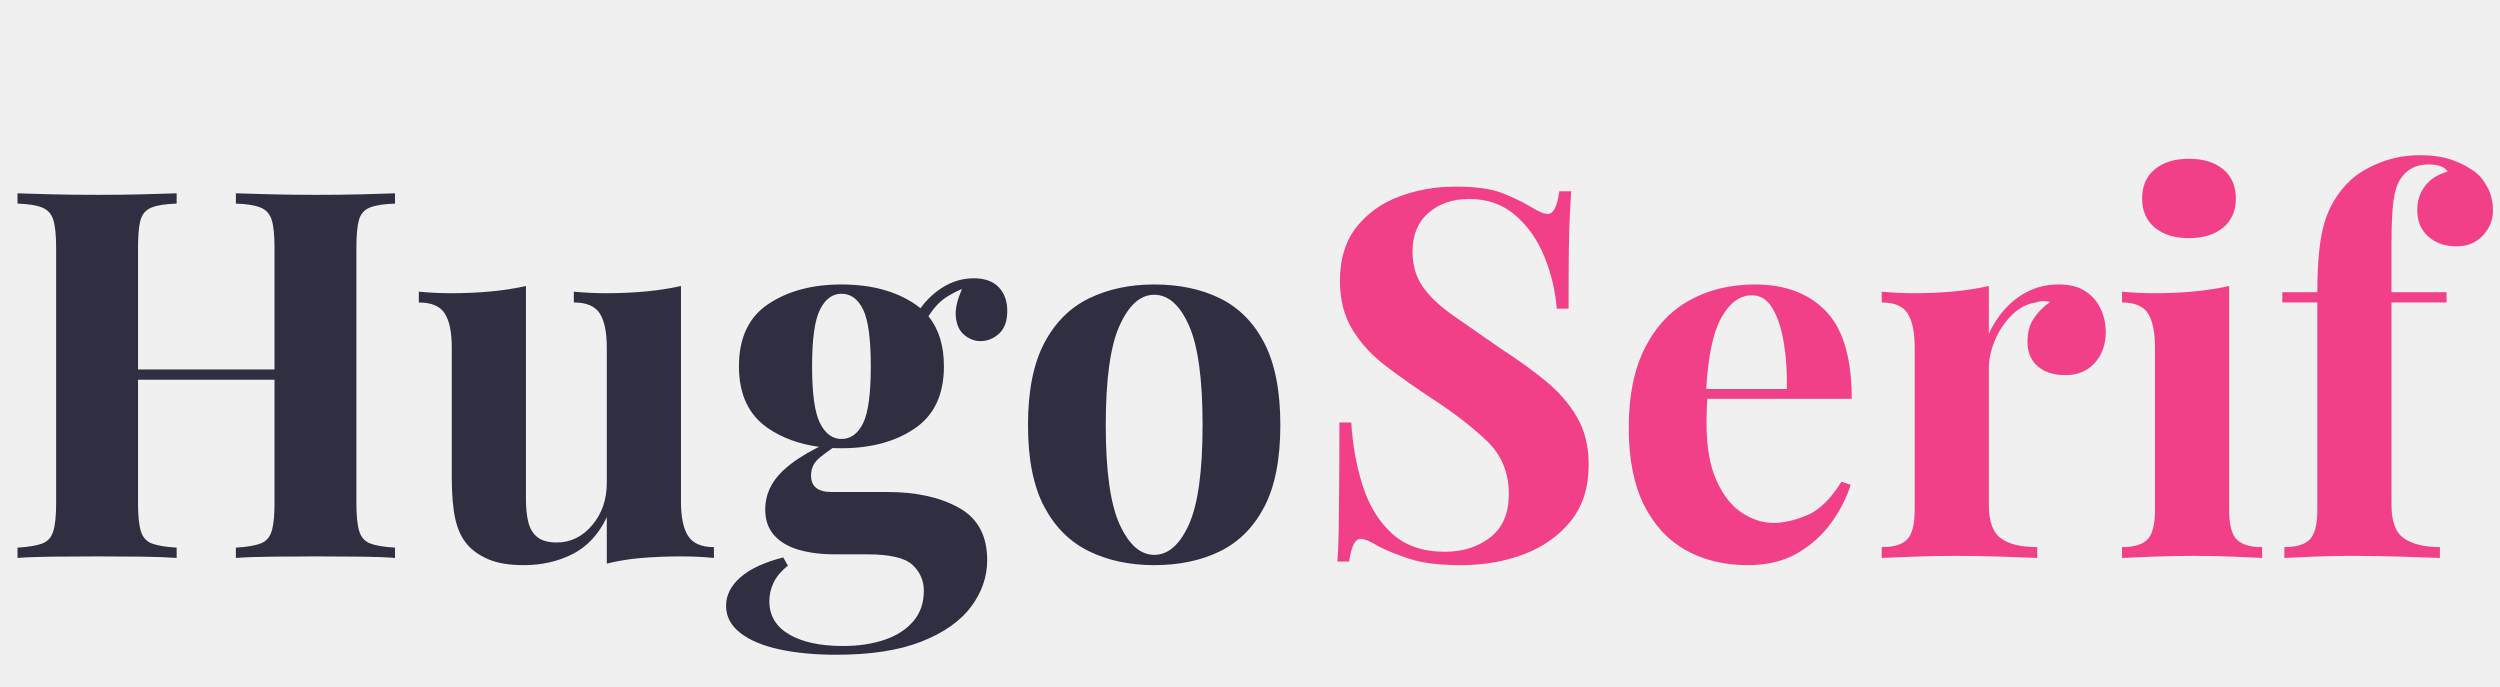
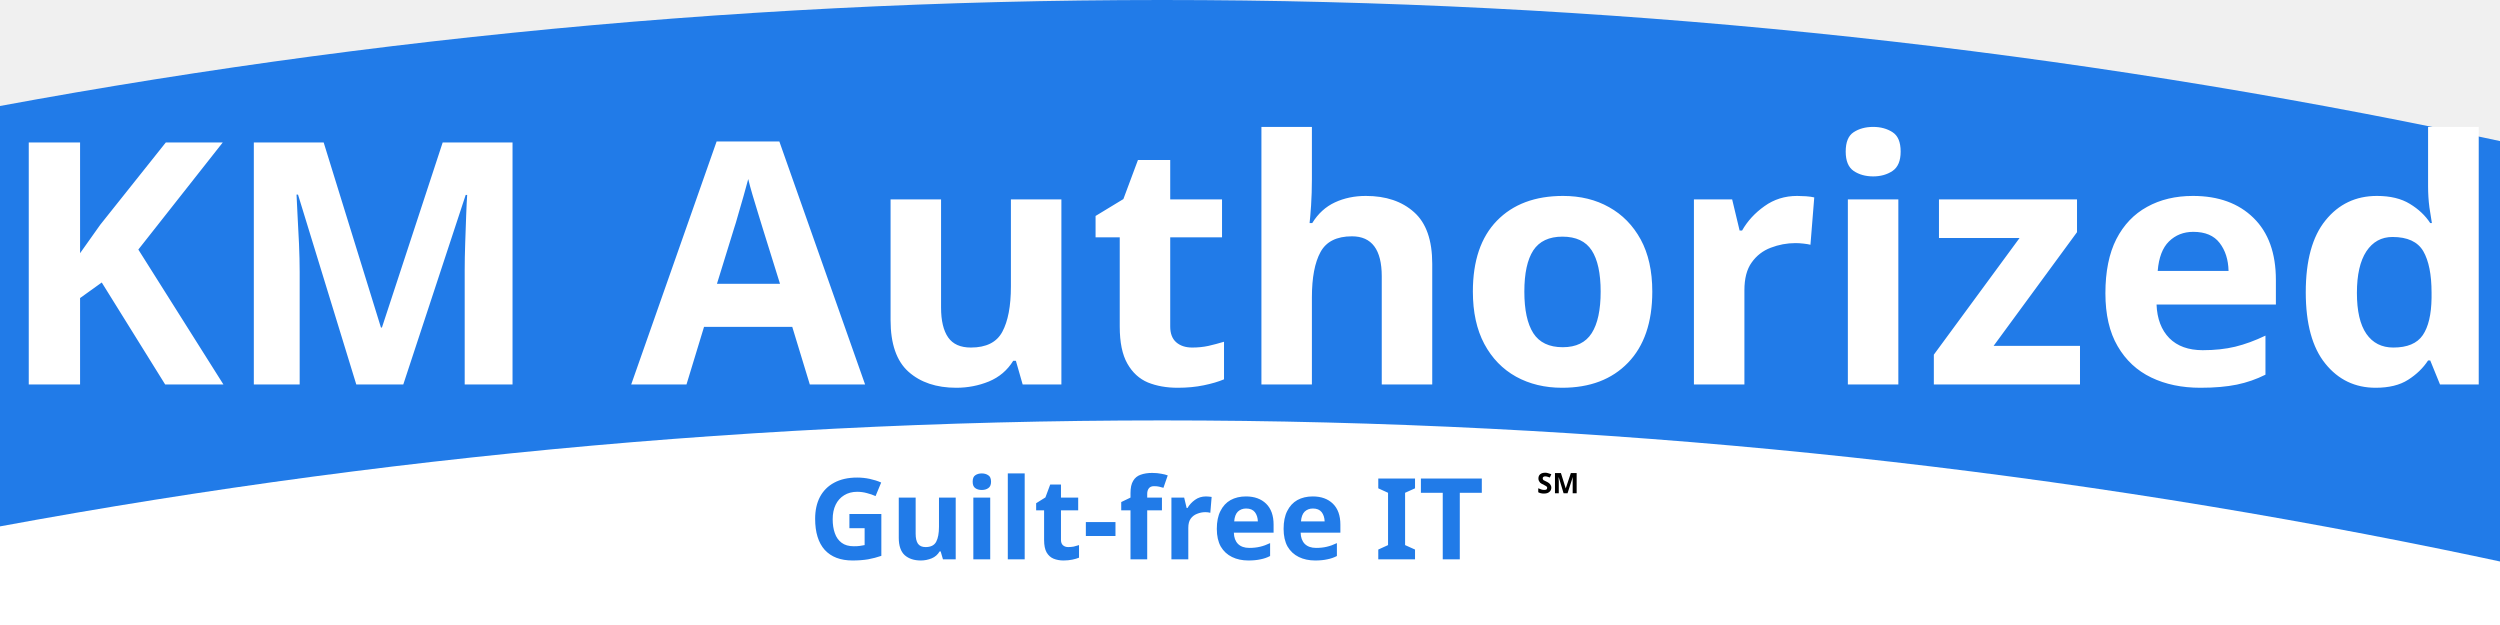
- <svg xmlns="http://www.w3.org/2000/svg" width="233px" height="64px" viewBox="0 0 233 64" version="1.1">
-   <g id="logo-hugo-serif" fill-rule="nonzero">
-     <path id="Hugo" fill="#2F2F41" d="M36.816,52 L36.816,51.04 C35.792,50.976 35.024,50.848 34.512,50.656 C34,50.464 33.656,50.08 33.48,49.504 C33.304,48.928 33.216,48.064 33.216,46.912 L33.216,46.912 L33.216,23.104 C33.216,21.92 33.296,21.048 33.456,20.488 C33.616,19.928 33.96,19.544 34.488,19.336 C35.016,19.128 35.792,19.008 36.816,18.976 L36.816,18.976 L36.816,18.016 C36.016,18.048 34.968,18.08 33.672,18.112 C32.376,18.144 30.992,18.16 29.52,18.16 C28.144,18.16 26.76,18.144 25.368,18.112 C23.976,18.08 22.848,18.048 21.984,18.016 L21.984,18.016 L21.984,18.976 C22.976,19.008 23.736,19.128 24.264,19.336 C24.792,19.544 25.144,19.928 25.32,20.488 C25.496,21.048 25.584,21.92 25.584,23.104 L25.584,23.104 L25.584,34.432 L12.864,34.432 L12.864,23.104 C12.864,22.028 12.93,21.209 13.062,20.648 L13.104,20.488 C13.264,19.928 13.608,19.544 14.136,19.336 C14.664,19.128 15.44,19.008 16.464,18.976 L16.464,18.976 L16.464,18.016 C15.6,18.048 14.512,18.08 13.2,18.112 C11.888,18.144 10.56,18.16 9.216,18.16 C7.648,18.16 6.2,18.144 4.872,18.112 C3.544,18.08 2.464,18.048 1.632,18.016 L1.632,18.016 L1.632,18.976 C2.624,19.008 3.384,19.128 3.912,19.336 C4.44,19.544 4.792,19.928 4.968,20.488 C5.144,21.048 5.232,21.92 5.232,23.104 L5.232,23.104 L5.232,46.912 C5.232,48.064 5.144,48.928 4.968,49.504 C4.792,50.08 4.448,50.464 3.936,50.656 C3.424,50.848 2.656,50.976 1.632,51.04 L1.632,51.04 L1.632,52 C2.464,51.936 3.544,51.896 4.872,51.88 C6.2,51.864 7.648,51.856 9.216,51.856 C10.56,51.856 11.888,51.864 13.2,51.88 C14.512,51.896 15.6,51.936 16.464,52 L16.464,52 L16.464,51.04 C15.44,50.976 14.672,50.848 14.16,50.656 C13.648,50.464 13.304,50.08 13.128,49.504 C12.952,48.928 12.864,48.064 12.864,46.912 L12.864,46.912 L12.864,35.392 L25.584,35.392 L25.584,46.912 C25.584,47.959 25.511,48.769 25.366,49.34 L25.32,49.504 C25.144,50.08 24.8,50.464 24.288,50.656 C23.776,50.848 23.008,50.976 21.984,51.04 L21.984,51.04 L21.984,52 C22.848,51.936 23.976,51.896 25.368,51.88 C26.76,51.864 28.144,51.856 29.52,51.856 C30.992,51.856 32.376,51.864 33.672,51.88 C34.968,51.896 36.016,51.936 36.816,52 L36.816,52 Z M48.826,52.672 C50.49,52.672 52.002,52.328 53.362,51.64 C54.722,50.952 55.786,49.808 56.554,48.208 L56.554,48.208 L56.554,52.528 C57.578,52.272 58.666,52.096 59.818,52 C60.97,51.904 62.218,51.856 63.562,51.856 C64.554,51.856 65.546,51.904 66.538,52 L66.538,52 L66.538,50.992 C65.386,50.992 64.586,50.648 64.138,49.96 C63.69,49.272 63.466,48.208 63.466,46.768 L63.466,46.768 L63.466,26.656 C62.474,26.88 61.394,27.048 60.226,27.16 C59.058,27.272 57.802,27.328 56.458,27.328 C55.498,27.328 54.506,27.28 53.482,27.184 L53.482,27.184 L53.482,28.192 C54.666,28.192 55.474,28.536 55.906,29.224 C56.338,29.912 56.554,30.976 56.554,32.416 L56.554,32.416 L56.554,44.992 C56.554,46.56 56.098,47.88 55.186,48.952 C54.274,50.024 53.178,50.56 51.898,50.56 C51.098,50.56 50.49,50.392 50.074,50.056 C49.658,49.72 49.378,49.248 49.234,48.64 C49.09,48.032 49.018,47.328 49.018,46.528 L49.018,46.528 L49.018,26.656 C48.026,26.88 46.946,27.048 45.778,27.16 C44.61,27.272 43.354,27.328 42.01,27.328 C41.05,27.328 40.058,27.28 39.034,27.184 L39.034,27.184 L39.034,28.192 C40.218,28.192 41.026,28.536 41.458,29.224 C41.89,29.912 42.106,30.976 42.106,32.416 L42.106,32.416 L42.106,44.56 C42.106,46.128 42.218,47.408 42.442,48.4 C42.666,49.392 43.05,50.192 43.594,50.8 C44.074,51.344 44.73,51.792 45.562,52.144 C46.394,52.496 47.482,52.672 48.826,52.672 Z M77.942,61.024 C81.142,61.024 83.782,60.616 85.862,59.8 C87.942,58.984 89.486,57.904 90.494,56.56 C91.502,55.216 92.006,53.76 92.006,52.192 C92.006,49.92 91.126,48.296 89.366,47.32 C87.606,46.344 85.398,45.856 82.742,45.856 L82.742,45.856 L77.51,45.856 C76.23,45.856 75.59,45.344 75.59,44.32 C75.59,43.648 75.854,43.096 76.382,42.664 C76.646,42.448 76.92,42.238 77.204,42.034 L77.603,41.757 L77.973,41.77 L77.973,41.77 L78.422,41.776 C81.174,41.776 83.454,41.16 85.262,39.928 C87.07,38.696 87.974,36.768 87.974,34.144 C87.974,32.232 87.506,30.693 86.568,29.527 L86.528,29.48 L86.555,29.436 C86.786,29.074 87.032,28.752 87.295,28.469 L87.494,28.264 C87.992,27.78 88.693,27.343 89.597,26.956 L89.657,26.931 L89.638,26.976 C89.249,27.881 89.06,28.648 89.069,29.279 L89.078,29.464 C89.142,30.248 89.406,30.832 89.87,31.216 C90.334,31.6 90.838,31.792 91.382,31.792 C92.022,31.792 92.598,31.56 93.11,31.096 C93.622,30.632 93.878,29.92 93.878,28.96 C93.878,28.064 93.614,27.336 93.086,26.776 C92.558,26.216 91.782,25.936 90.758,25.936 C89.51,25.936 88.35,26.352 87.278,27.184 C86.742,27.6 86.28,28.068 85.892,28.588 L85.788,28.734 L85.679,28.642 C85.612,28.588 85.544,28.536 85.475,28.485 L85.262,28.336 C83.454,27.12 81.174,26.512 78.422,26.512 C75.702,26.512 73.43,27.12 71.606,28.336 C69.782,29.552 68.87,31.488 68.87,34.144 C68.87,36.768 69.782,38.696 71.606,39.928 C72.924,40.818 74.475,41.386 76.259,41.633 L76.336,41.643 L76.051,41.786 C74.847,42.407 73.87,43.055 73.12,43.732 L72.902,43.936 C71.846,44.96 71.318,46.144 71.318,47.488 C71.318,48.448 71.59,49.24 72.134,49.864 C72.678,50.488 73.438,50.944 74.414,51.232 C75.39,51.52 76.534,51.664 77.846,51.664 L77.846,51.664 L80.822,51.664 C82.934,51.664 84.342,51.992 85.046,52.648 C85.75,53.304 86.102,54.112 86.102,55.072 C86.102,56.192 85.774,57.136 85.118,57.904 C84.462,58.672 83.566,59.248 82.43,59.632 C81.294,60.016 80.006,60.208 78.566,60.208 C76.454,60.208 74.782,59.848 73.55,59.128 C72.318,58.408 71.702,57.376 71.702,56.032 C71.702,55.424 71.838,54.84 72.11,54.28 C72.382,53.72 72.822,53.2 73.43,52.72 L73.43,52.72 L72.998,51.952 C71.238,52.4 69.91,53.016 69.014,53.8 C68.118,54.584 67.67,55.472 67.67,56.464 C67.67,57.456 68.11,58.296 68.99,58.984 C69.87,59.672 71.086,60.184 72.638,60.52 C74.19,60.856 75.958,61.024 77.942,61.024 Z M78.422,40.912 C77.59,40.912 76.926,40.424 76.43,39.448 C75.934,38.472 75.686,36.704 75.686,34.144 C75.686,31.584 75.934,29.816 76.43,28.84 C76.926,27.864 77.59,27.376 78.422,27.376 C79.286,27.376 79.958,27.864 80.438,28.84 C80.918,29.816 81.158,31.584 81.158,34.144 C81.158,36.704 80.918,38.472 80.438,39.448 C79.958,40.424 79.286,40.912 78.422,40.912 Z M107.568,52.672 C109.904,52.672 111.952,52.24 113.712,51.376 C115.472,50.512 116.848,49.128 117.84,47.224 C118.832,45.32 119.328,42.784 119.328,39.616 C119.328,36.448 118.832,33.904 117.84,31.984 C116.848,30.064 115.472,28.672 113.712,27.808 C111.952,26.944 109.904,26.512 107.568,26.512 C105.296,26.512 103.272,26.944 101.496,27.808 C99.72,28.672 98.328,30.064 97.32,31.984 C96.312,33.904 95.808,36.448 95.808,39.616 C95.808,42.784 96.312,45.32 97.32,47.224 C98.328,49.128 99.72,50.512 101.496,51.376 C103.272,52.24 105.296,52.672 107.568,52.672 Z M107.568,51.712 C106.288,51.712 105.216,50.768 104.352,48.88 C103.488,46.992 103.056,43.904 103.056,39.616 C103.056,35.328 103.488,32.232 104.352,30.328 C105.216,28.424 106.288,27.472 107.568,27.472 C108.88,27.472 109.96,28.424 110.808,30.328 C111.656,32.232 112.08,35.328 112.08,39.616 C112.08,43.904 111.656,46.992 110.808,48.88 C109.96,50.768 108.88,51.712 107.568,51.712 Z" />
-     <path id="Serif" fill="#f24088" d="M136.16,52.672 C138.304,52.672 140.272,52.328 142.064,51.64 C143.856,50.952 145.304,49.92 146.408,48.544 C147.512,47.168 148.064,45.424 148.064,43.312 C148.064,41.584 147.696,40.096 146.96,38.848 C146.224,37.6 145.248,36.48 144.032,35.488 C142.816,34.496 141.44,33.504 139.904,32.512 C138.144,31.296 136.648,30.256 135.416,29.392 C134.184,28.528 133.248,27.64 132.608,26.728 C131.968,25.816 131.648,24.72 131.648,23.44 C131.648,21.904 132.144,20.704 133.136,19.84 C134.128,18.976 135.392,18.544 136.928,18.544 C138.624,18.544 140.056,19.048 141.224,20.056 C142.392,21.064 143.296,22.352 143.936,23.92 C144.576,25.488 144.96,27.104 145.088,28.768 L145.088,28.768 L146.192,28.768 C146.192,26.528 146.2,24.72 146.216,23.344 C146.232,21.968 146.264,20.856 146.312,20.008 C146.36,19.16 146.4,18.432 146.432,17.824 L146.432,17.824 L145.328,17.824 C145.136,19.232 144.784,19.936 144.272,19.936 C144.048,19.936 143.816,19.88 143.576,19.768 C143.336,19.656 143.024,19.488 142.64,19.264 C141.904,18.816 141.024,18.392 140,17.992 C138.976,17.592 137.52,17.392 135.632,17.392 C133.776,17.392 132.024,17.704 130.376,18.328 C128.728,18.952 127.4,19.912 126.392,21.208 C125.384,22.504 124.88,24.16 124.88,26.176 C124.88,27.936 125.272,29.456 126.056,30.736 C126.84,32.016 127.888,33.152 129.2,34.144 C130.512,35.136 131.92,36.128 133.424,37.12 C135.536,38.496 137.264,39.832 138.608,41.128 C139.952,42.424 140.624,44.064 140.624,46.048 C140.624,47.84 140.048,49.184 138.896,50.08 C137.744,50.976 136.336,51.424 134.672,51.424 C132.624,51.424 130.984,50.864 129.752,49.744 C128.52,48.624 127.608,47.144 127.016,45.304 C126.424,43.464 126.064,41.488 125.936,39.376 L125.936,39.376 L124.832,39.376 C124.832,41.904 124.824,43.992 124.808,45.64 C124.792,47.288 124.776,48.624 124.76,49.648 C124.744,50.672 124.704,51.568 124.64,52.336 L124.64,52.336 L125.744,52.336 C125.936,50.928 126.288,50.224 126.8,50.224 C127.184,50.224 127.728,50.448 128.432,50.896 C129.232,51.312 130.224,51.712 131.408,52.096 C132.592,52.48 134.176,52.672 136.16,52.672 Z M162.886,52.672 C164.678,52.672 166.214,52.304 167.494,51.568 C168.774,50.832 169.83,49.888 170.662,48.736 C171.494,47.584 172.102,46.4 172.486,45.184 L172.486,45.184 L171.622,44.896 C170.63,46.496 169.566,47.536 168.43,48.016 C167.294,48.496 166.246,48.736 165.286,48.736 C164.294,48.736 163.318,48.424 162.358,47.8 C161.398,47.176 160.606,46.176 159.982,44.8 C159.358,43.424 159.046,41.632 159.046,39.424 C159.046,38.976 159.054,38.544 159.07,38.128 C159.086,37.712 159.11,37.312 159.142,36.928 L159.124,37.168 L172.582,37.168 C172.582,33.532 171.84,30.875 170.357,29.197 L170.182,29.008 C168.582,27.344 166.374,26.512 163.558,26.512 C161.286,26.512 159.262,27 157.486,27.976 C155.71,28.952 154.318,30.432 153.31,32.416 C152.302,34.4 151.798,36.88 151.798,39.856 C151.798,42.768 152.27,45.168 153.214,47.056 C154.158,48.944 155.462,50.352 157.126,51.28 C158.79,52.208 160.71,52.672 162.886,52.672 Z M159.021,36.22 C159.2,33.175 159.664,30.979 160.414,29.632 C161.198,28.224 162.15,27.52 163.27,27.52 C164.07,27.52 164.71,27.92 165.19,28.72 C165.67,29.52 166.022,30.584 166.246,31.912 C166.47,33.24 166.566,34.688 166.534,36.256 L166.534,36.256 L159.018,36.256 L159.021,36.22 Z M189.872,52 L189.872,50.992 C188.368,50.992 187.24,50.72 186.488,50.176 C185.736,49.632 185.36,48.592 185.36,47.056 L185.36,47.056 L185.36,34.336 C185.36,33.472 185.552,32.592 185.936,31.696 C186.32,30.8 186.84,30.024 187.496,29.368 C188.152,28.712 188.896,28.32 189.728,28.192 C190.176,28.032 190.624,28.016 191.072,28.144 C190.464,28.56 189.96,29.064 189.56,29.656 C189.16,30.248 188.96,30.992 188.96,31.888 C188.96,32.816 189.272,33.56 189.896,34.12 C190.52,34.68 191.392,34.96 192.512,34.96 C193.632,34.96 194.536,34.584 195.224,33.832 C195.912,33.08 196.256,32.112 196.256,30.928 C196.256,30.192 196.104,29.488 195.8,28.816 C195.496,28.144 195.024,27.592 194.384,27.16 C193.744,26.728 192.912,26.512 191.888,26.512 C190.864,26.512 189.936,26.712 189.104,27.112 C188.272,27.512 187.536,28.064 186.896,28.768 C186.256,29.472 185.744,30.256 185.36,31.12 L185.36,31.12 L185.36,26.656 C184.368,26.88 183.288,27.048 182.12,27.16 C180.952,27.272 179.696,27.328 178.352,27.328 C177.392,27.328 176.4,27.28 175.376,27.184 L175.376,27.184 L175.376,28.192 C176.56,28.192 177.368,28.536 177.8,29.224 C178.232,29.912 178.448,30.976 178.448,32.416 L178.448,32.416 L178.448,47.536 C178.448,48.88 178.216,49.792 177.752,50.272 C177.288,50.752 176.496,50.992 175.376,50.992 L175.376,50.992 L175.376,52 C176.048,51.968 177.04,51.928 178.352,51.88 C179.664,51.832 180.96,51.808 182.24,51.808 C183.776,51.808 185.248,51.832 186.656,51.88 C188.064,51.928 189.136,51.968 189.872,52 L189.872,52 Z M204.013,22.192 C205.357,22.192 206.421,21.864 207.205,21.208 C207.989,20.552 208.381,19.648 208.381,18.496 C208.381,17.344 207.989,16.44 207.205,15.784 C206.421,15.128 205.357,14.8 204.013,14.8 C202.669,14.8 201.605,15.128 200.821,15.784 C200.037,16.44 199.645,17.344 199.645,18.496 C199.645,19.648 200.037,20.552 200.821,21.208 C201.605,21.864 202.669,22.192 204.013,22.192 Z M210.829,52 L210.829,50.992 C209.709,50.992 208.917,50.752 208.453,50.272 C207.989,49.792 207.757,48.88 207.757,47.536 L207.757,47.536 L207.757,26.656 C206.765,26.88 205.685,27.048 204.517,27.16 C203.349,27.272 202.093,27.328 200.749,27.328 C199.789,27.328 198.797,27.28 197.773,27.184 L197.773,27.184 L197.773,28.192 C198.957,28.192 199.765,28.536 200.197,29.224 C200.629,29.912 200.845,30.976 200.845,32.416 L200.845,32.416 L200.845,47.536 C200.845,48.88 200.613,49.792 200.149,50.272 C199.685,50.752 198.893,50.992 197.773,50.992 L197.773,50.992 L197.773,52 C198.413,51.968 199.373,51.928 200.653,51.88 C201.933,51.832 203.197,51.808 204.445,51.808 C205.693,51.808 206.925,51.832 208.141,51.88 C209.357,51.928 210.253,51.968 210.829,52 L210.829,52 Z M227.398,52 L227.398,50.992 C225.99,50.992 224.886,50.728 224.086,50.2 C223.286,49.672 222.886,48.624 222.886,47.056 L222.886,47.056 L222.886,28.192 L228.022,28.192 L228.022,27.232 L222.886,27.232 L222.886,22.864 C222.886,20.976 222.95,19.576 223.078,18.664 C223.206,17.752 223.446,17.056 223.798,16.576 C224.054,16.192 224.39,15.888 224.806,15.664 C225.222,15.44 225.75,15.328 226.39,15.328 C226.87,15.328 227.254,15.392 227.542,15.52 C227.83,15.648 228.022,15.808 228.118,16 C227.19,16.256 226.486,16.704 226.006,17.344 C225.526,17.984 225.286,18.72 225.286,19.552 C225.286,20.608 225.63,21.44 226.318,22.048 C227.006,22.656 227.878,22.96 228.934,22.96 C229.958,22.96 230.782,22.624 231.406,21.952 C232.03,21.28 232.342,20.512 232.342,19.648 C232.342,18.848 232.182,18.136 231.862,17.512 C231.542,16.888 231.158,16.4 230.71,16.048 C230.07,15.568 229.334,15.184 228.502,14.896 C227.67,14.608 226.694,14.464 225.574,14.464 C224.23,14.464 222.974,14.696 221.806,15.16 C220.638,15.624 219.702,16.192 218.998,16.864 C217.878,17.952 217.094,19.24 216.646,20.728 C216.198,22.216 215.974,24.384 215.974,27.232 L215.974,27.232 L212.71,27.232 L212.71,28.192 L215.974,28.192 L215.974,47.536 C215.974,48.88 215.742,49.792 215.278,50.272 C214.814,50.752 214.022,50.992 212.902,50.992 L212.902,50.992 L212.902,52 C213.51,51.968 214.398,51.928 215.566,51.88 C216.734,51.832 217.926,51.808 219.142,51.808 C220.806,51.808 222.39,51.832 223.894,51.88 C225.398,51.928 226.566,51.968 227.398,52 L227.398,52 Z" />
+ <svg xmlns="http://www.w3.org/2000/svg" width="236" height="59" id="svg2" version="1.1">
+   <defs id="defs4" />
+   <g id="layer1" transform="translate(0,-993.8598)">
+     <circle style="fill:#217be8;fill-opacity:1;stroke-width:7.31" id="path1831" cx="109.7" cy="1593.86" r="600" />
+     <circle style="fill:#ffffff;fill-opacity:1;stroke-width:7.31" id="circle2559" cx="109.7" cy="1633.546" r="600" />
+     <text xml:space="preserve" style="font-style:normal;font-variant:normal;font-weight:600;font-stretch:normal;font-size:32px;line-height:0%;font-family:'M+2 Nerd Font';-inkscape-font-specification:'M+2 Nerd Font, Semi-Bold';font-variant-ligatures:normal;font-variant-caps:normal;font-variant-numeric:normal;font-variant-east-asian:normal;text-align:start;letter-spacing:0px;word-spacing:0px;writing-mode:lr-tb;text-anchor:start;display:inline;fill:#ffffff;fill-opacity:1;stroke:none;stroke-width:1" x="-0.16" y="1030.152" id="text2985-9">
+       <tspan id="tspan374" x="-0.16" y="1030.152" style="font-style:normal;font-variant:normal;font-weight:600;font-stretch:normal;font-size:32px;font-family:'M+2 Nerd Font';-inkscape-font-specification:'M+2 Nerd Font, Semi-Bold';font-variant-ligatures:normal;font-variant-caps:normal;font-variant-numeric:normal;font-variant-east-asian:normal;display:inline;stroke-width:1">KM Authorized</tspan>
+     </text>
+     <text id="text3014" y="1046.662" x="76.324" style="font-style:normal;font-variant:normal;font-weight:800;font-stretch:normal;font-size:10.667px;line-height:0%;font-family:'M+2 Nerd Font';-inkscape-font-specification:'M+2 Nerd Font, Ultra-Bold';font-variant-ligatures:normal;font-variant-caps:normal;font-variant-numeric:normal;font-variant-east-asian:normal;letter-spacing:0px;word-spacing:0px;fill:#217be8;fill-opacity:1;stroke:none;stroke-width:1.031;stroke-dasharray:none" xml:space="preserve">
+       <tspan id="tspan2581" x="76.324" y="1046.662">Guilt-free IT</tspan>
+     </text>
+     <text xml:space="preserve" style="font-style:normal;font-variant:normal;font-weight:600;font-stretch:normal;font-size:2.667px;font-family:'M+2 Nerd Font';-inkscape-font-specification:'M+2 Nerd Font, Semi-Bold';font-variant-ligatures:normal;font-variant-caps:normal;font-variant-numeric:normal;font-variant-east-asian:normal;fill:#000000;fill-opacity:1;stroke-width:1.031;stroke-dasharray:none" x="145.086" y="1040.422" id="text2721">
+       <tspan id="tspan2719" x="145.086" y="1040.422">SM</tspan>
+     </text>
  </g>
</svg>
